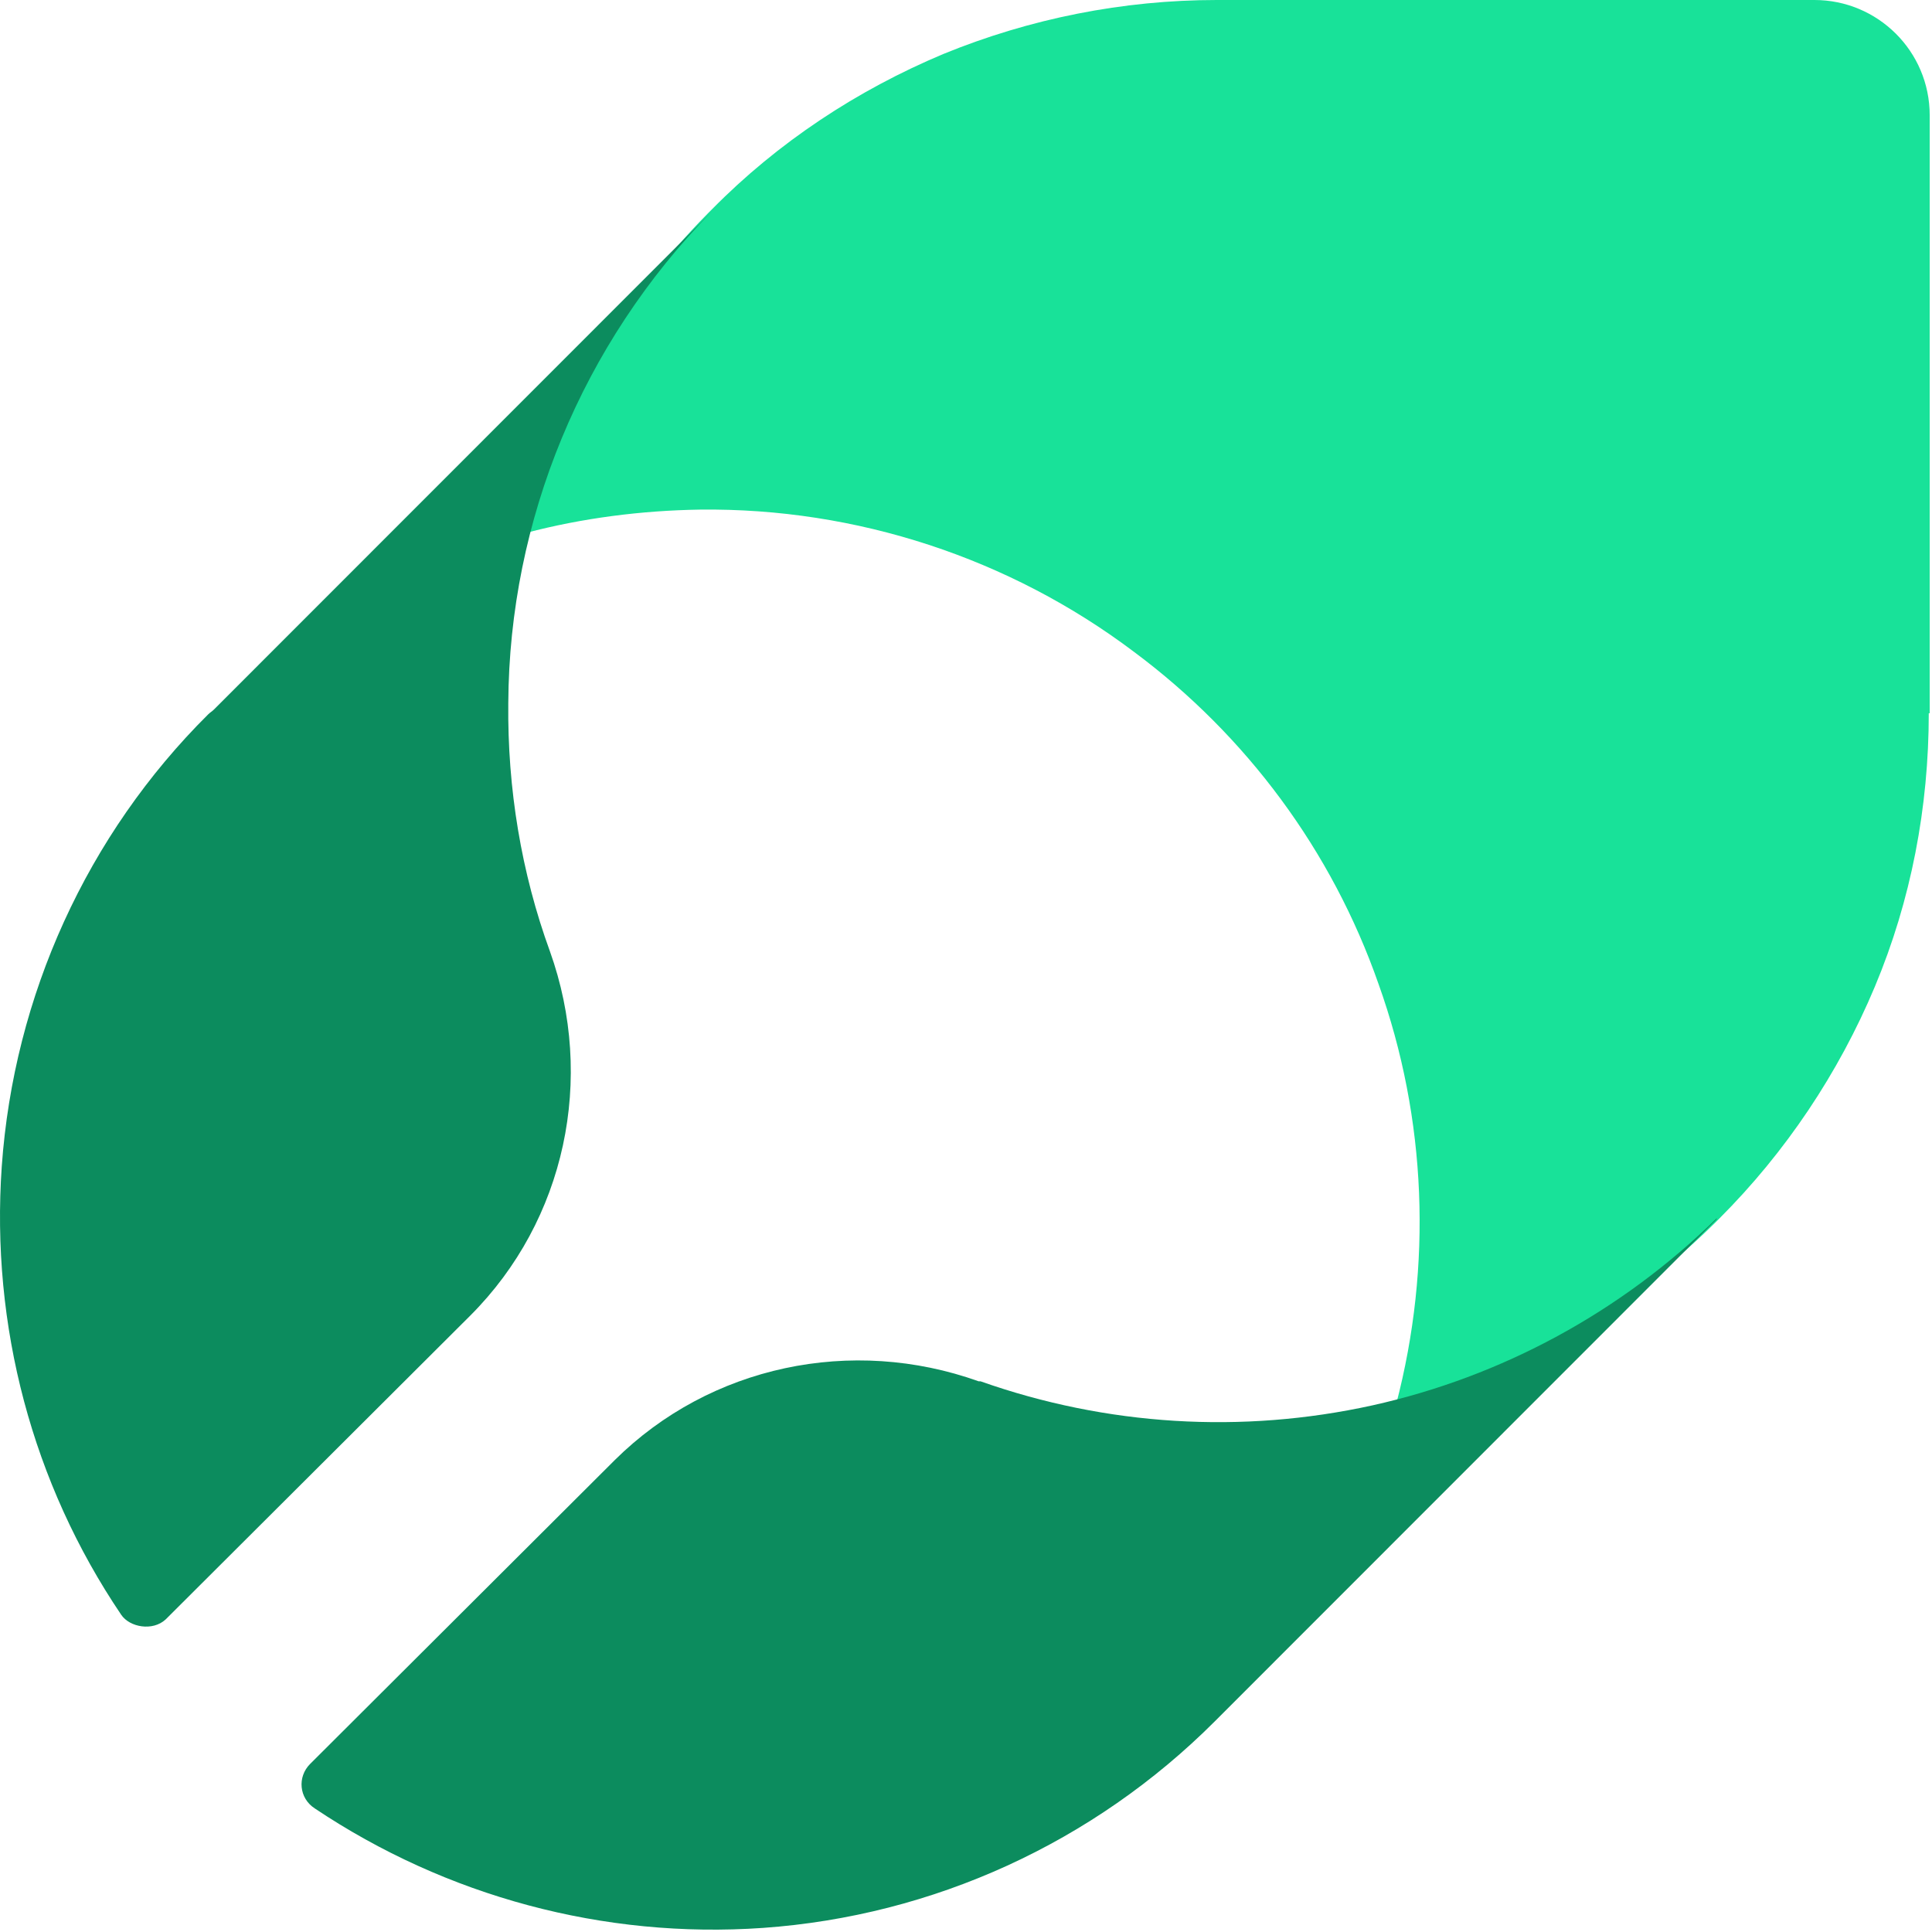
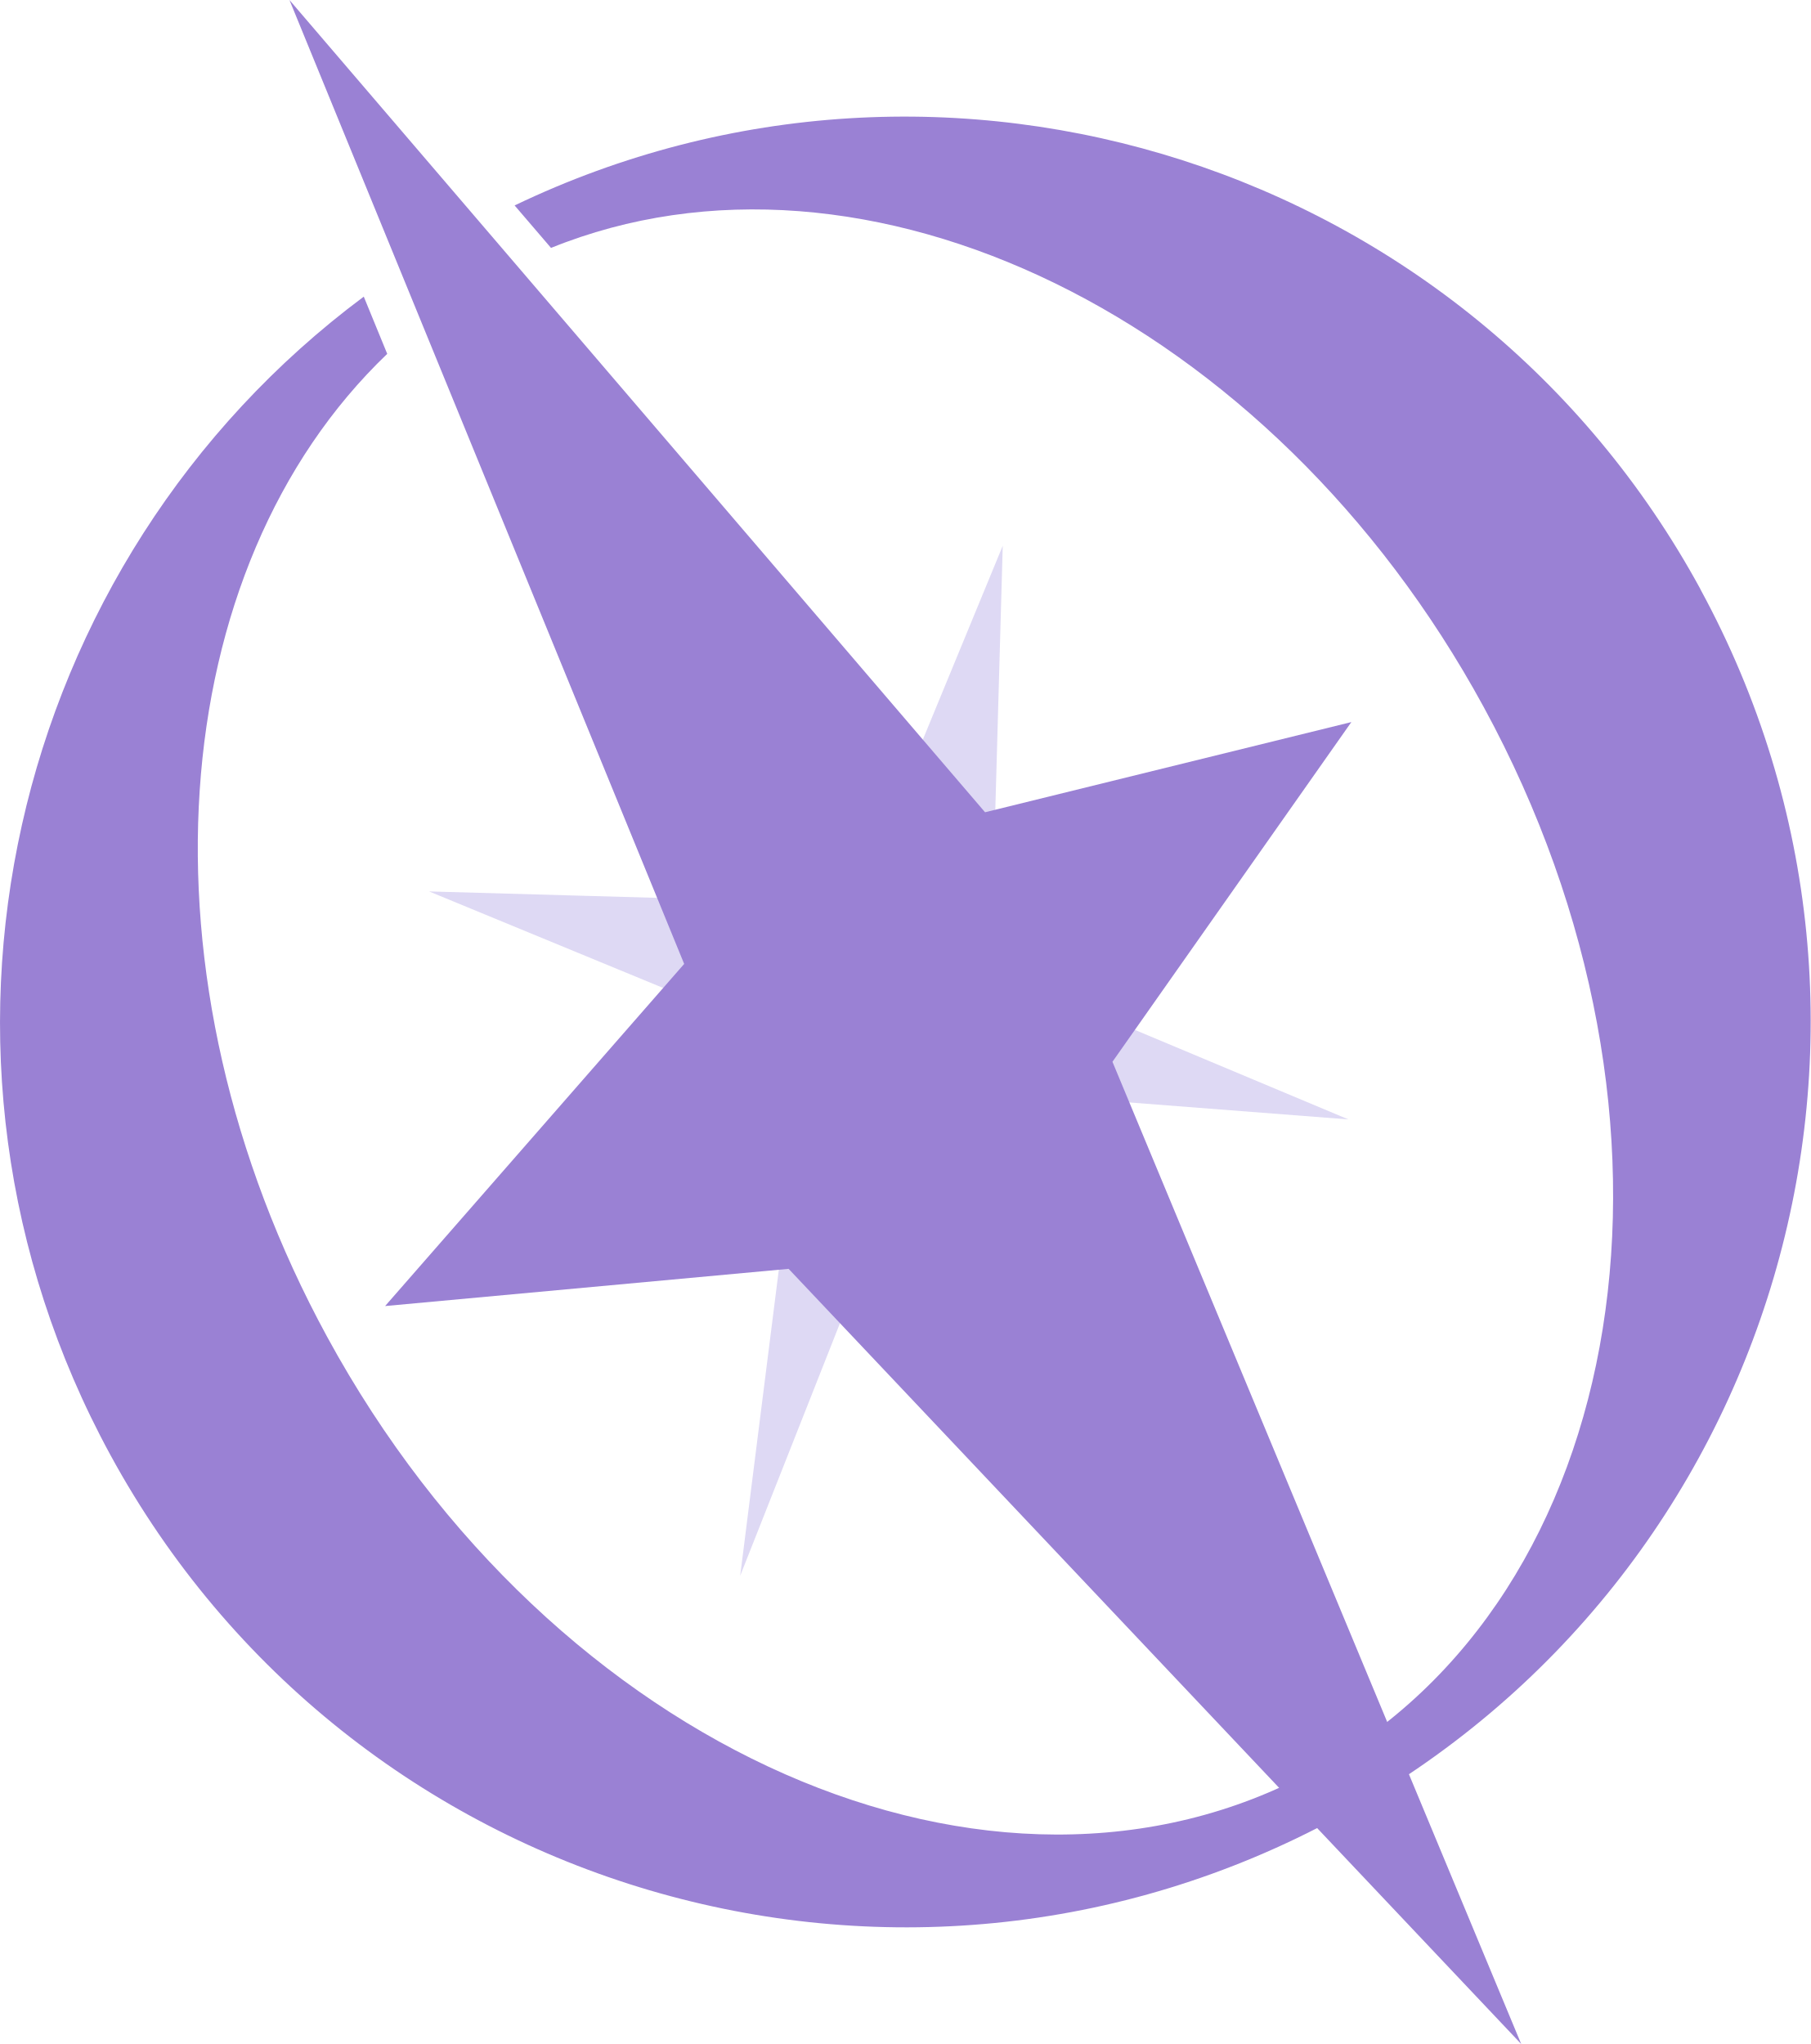
- <svg xmlns="http://www.w3.org/2000/svg" width="502" height="502" viewBox="0 0 502 502" fill="none">
-   <path d="M501.402 185.33V29.962C501.402 13.29 487.876 0 471.453 0H316.156C291.763 0 267.611 4.832 245.15 14.014C222.689 23.438 202.16 36.969 185.012 54.367L183.804 55.575C161.101 78.53 144.92 107.042 136.708 138.454C151.441 134.588 166.656 132.655 181.871 132.413C222.447 131.93 262.298 144.978 294.661 169.383C323.885 191.13 346.104 221.092 358.18 255.645C370.739 290.681 372.188 328.859 362.769 364.862C393.925 356.647 422.666 340.457 445.611 317.744L446.818 316.536C463.966 299.38 477.732 278.841 487.151 256.37C496.571 233.898 501.16 209.735 501.16 185.33H501.402Z" fill="#18E299" />
-   <path d="M132.071 182.706C132.312 135.044 151.32 89.307 184.764 55.125L55.557 184.391C55.076 184.873 54.594 185.113 54.113 185.595C22.593 216.888 3.586 258.774 0.458 303.066C-2.43 344.47 8.397 385.392 31.496 419.575C33.699 422.835 39.677 423.907 43.046 420.778L122.206 341.822C146.989 317.028 154.689 280.198 142.899 247.219C135.44 226.758 131.831 204.852 132.071 182.706Z" fill="#0C8C5E" />
-   <path d="M446.067 316.547C421.284 340.86 390.245 357.71 356.56 365.172C322.634 372.635 287.506 370.468 254.783 358.914C254.783 358.914 254.542 358.914 254.301 358.914C221.338 347.118 184.525 354.821 159.742 379.375L80.581 458.331C77.212 461.701 77.694 467.238 81.784 469.885C115.95 492.754 156.855 503.827 198.24 500.938C242.512 497.809 284.137 478.792 315.656 447.258L316.859 446.054L446.067 316.788V316.547Z" fill="#0C8C5E" />
+ <svg xmlns="http://www.w3.org/2000/svg" version="1.1" viewBox="0 0 179.1 202.17">
+   <defs>
+     <style>
+       .cls-1 {
+         fill: #ded9f4;
+       }
+ 
+       .cls-2 {
+         fill: #9a81d4;
+       }
+     </style>
+   </defs>
+   <g>
+     <g id="Layer_1">
+       <g>
+         <path class="cls-2" d="M168.18,58.26C145.28,16.22,93.58-.15,50.9,20.32l3.6,4.2c31.01-12.54,71.19,6.74,92.25,45.41,22.28,40.91,14.73,88.01-16.85,105.22-31.59,17.2-75.26-2.01-97.54-42.92-19.43-35.68-16.17-76.08,5.94-97.23l-2.32-5.66C.81,55.54-10.66,104.28,10.92,143.91c23.65,43.42,78.03,59.45,121.45,35.8,43.42-23.65,59.45-78.03,35.8-121.45Z" />
+         <polygon class="cls-1" points="92.3 107.54 133.37 110.72 98.16 95.96 98 95.84 99.18 53.98 84.9 88.62 84.3 89.35 42.44 88.17 79.81 103.58 73.21 155.86 92.3 107.54" />
+         <polygon class="cls-2" points="28.63 0 97.43 80.34 133.66 71.42 110.03 105.02 150.46 202.17 78 125.5 38.09 129.18 67.67 95.34 28.63 0" />
+       </g>
+     </g>
+   </g>
</svg>
